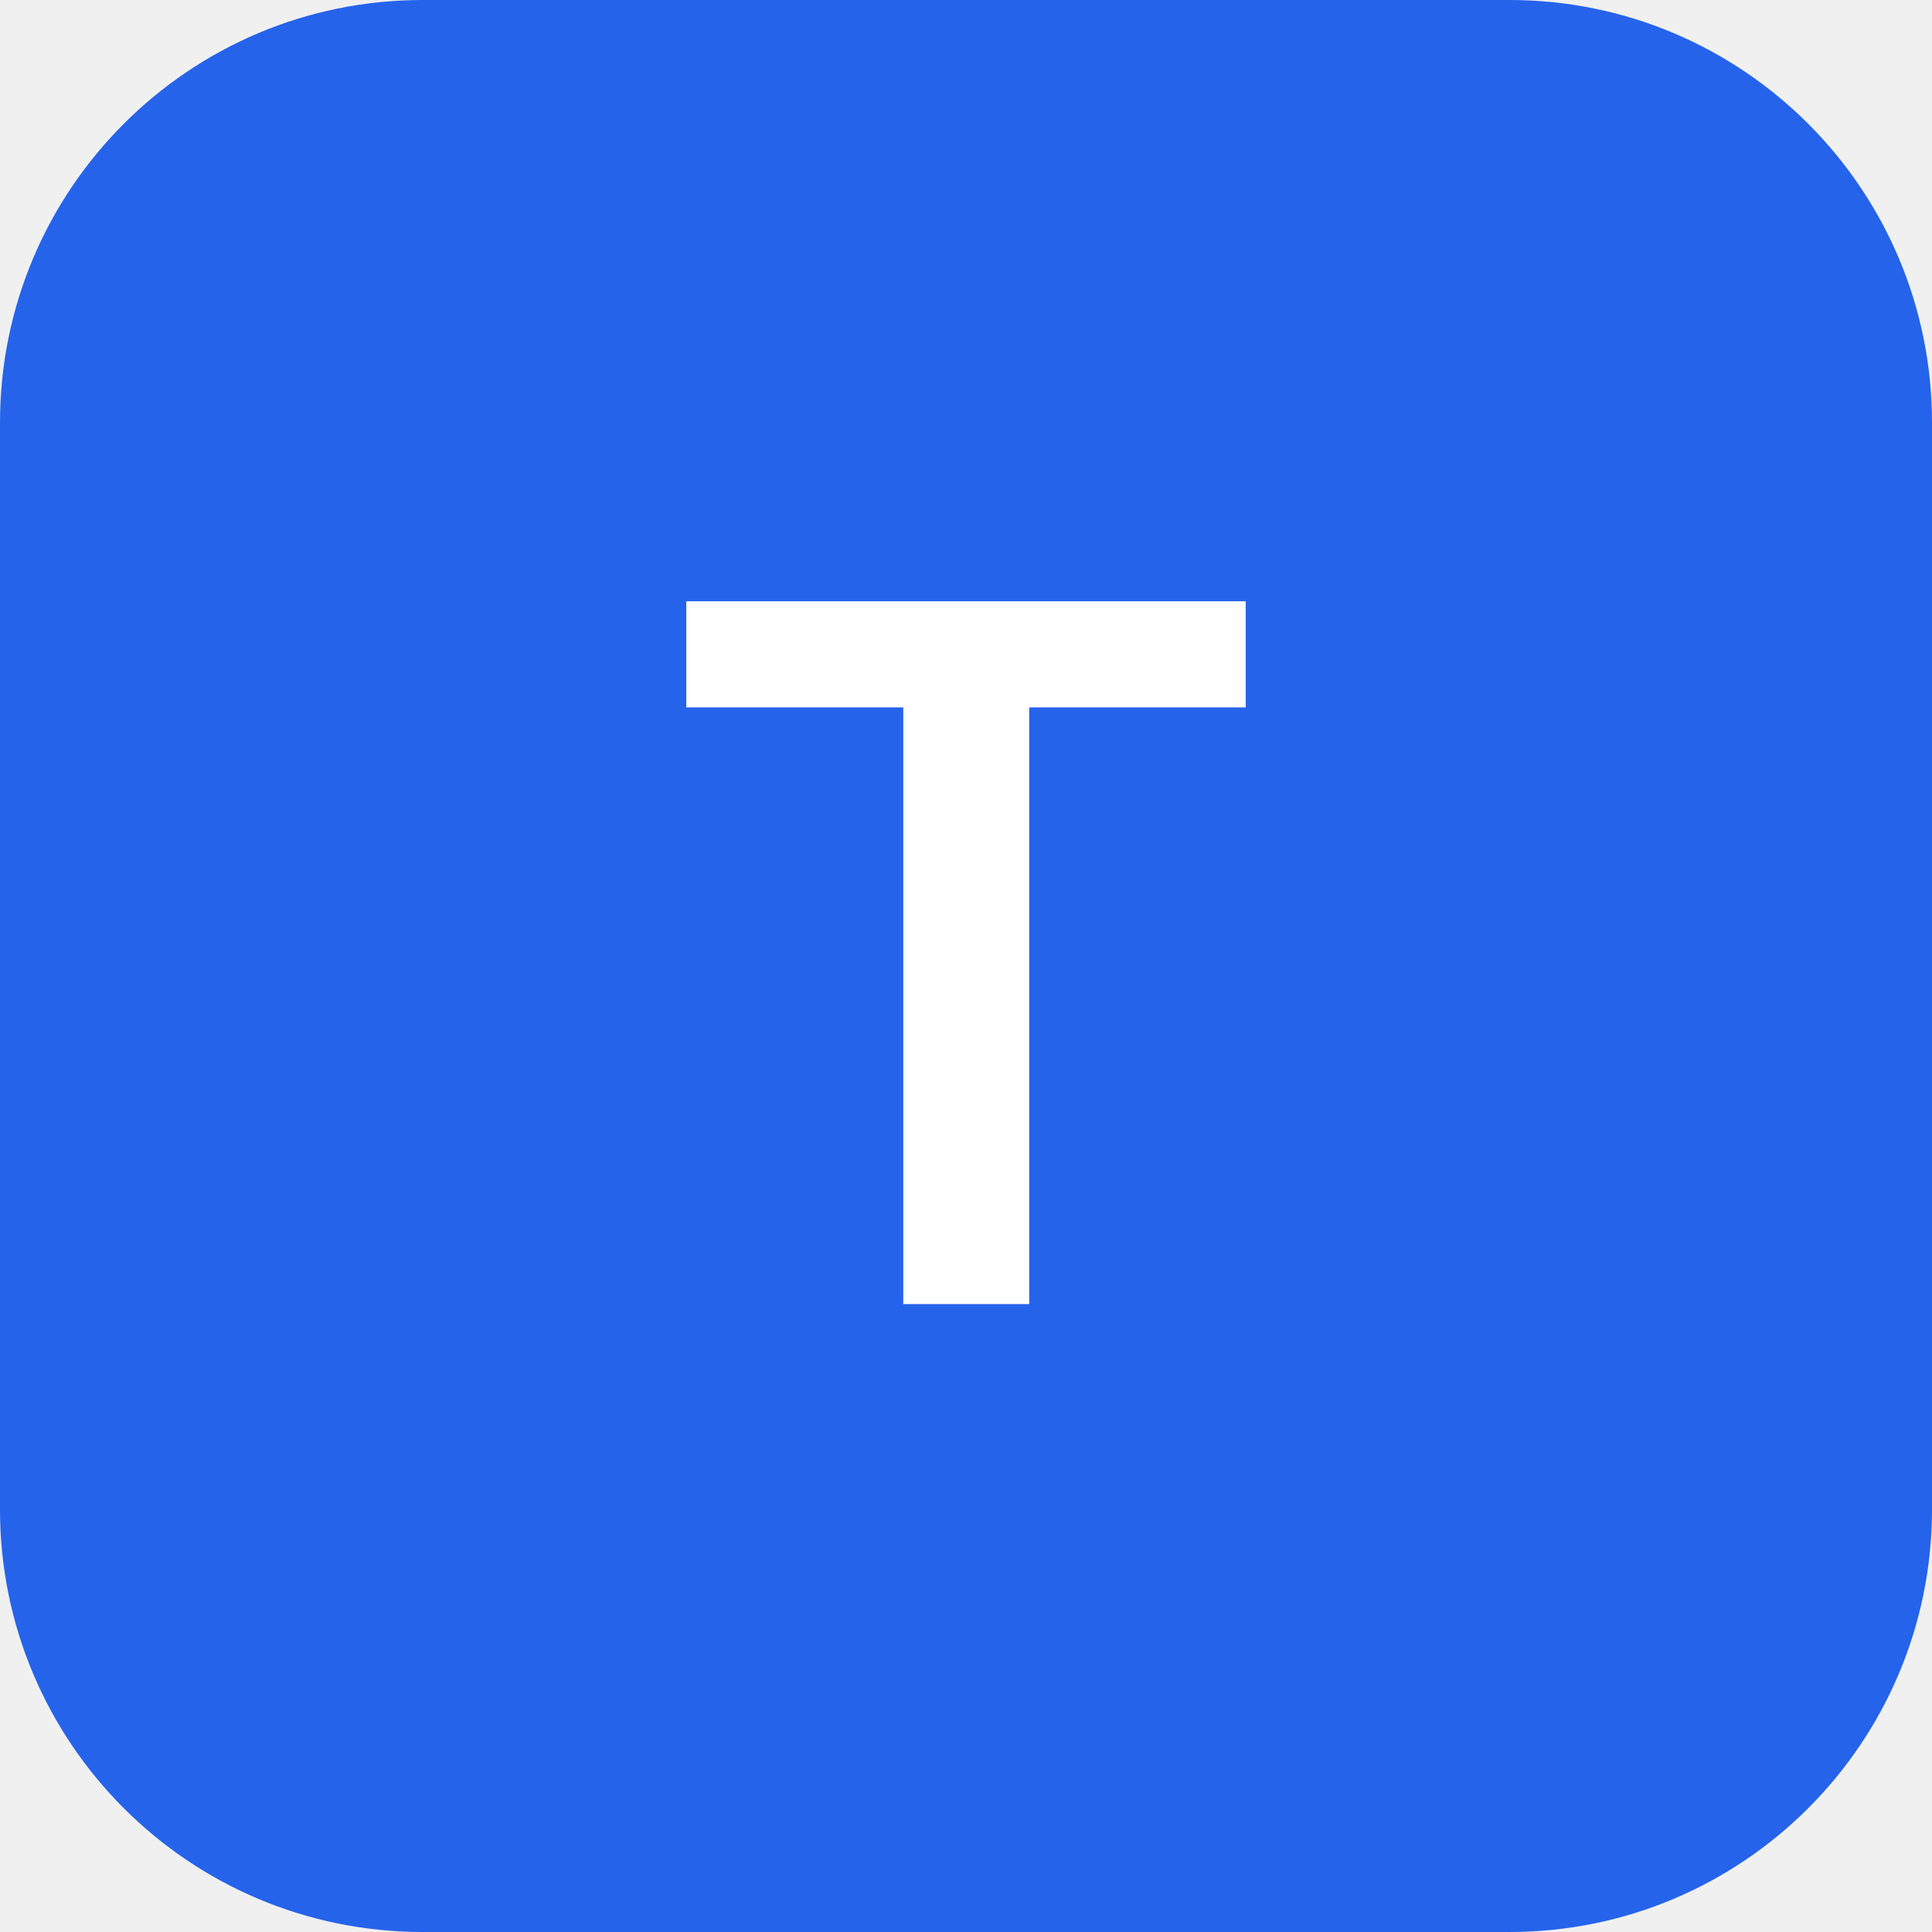
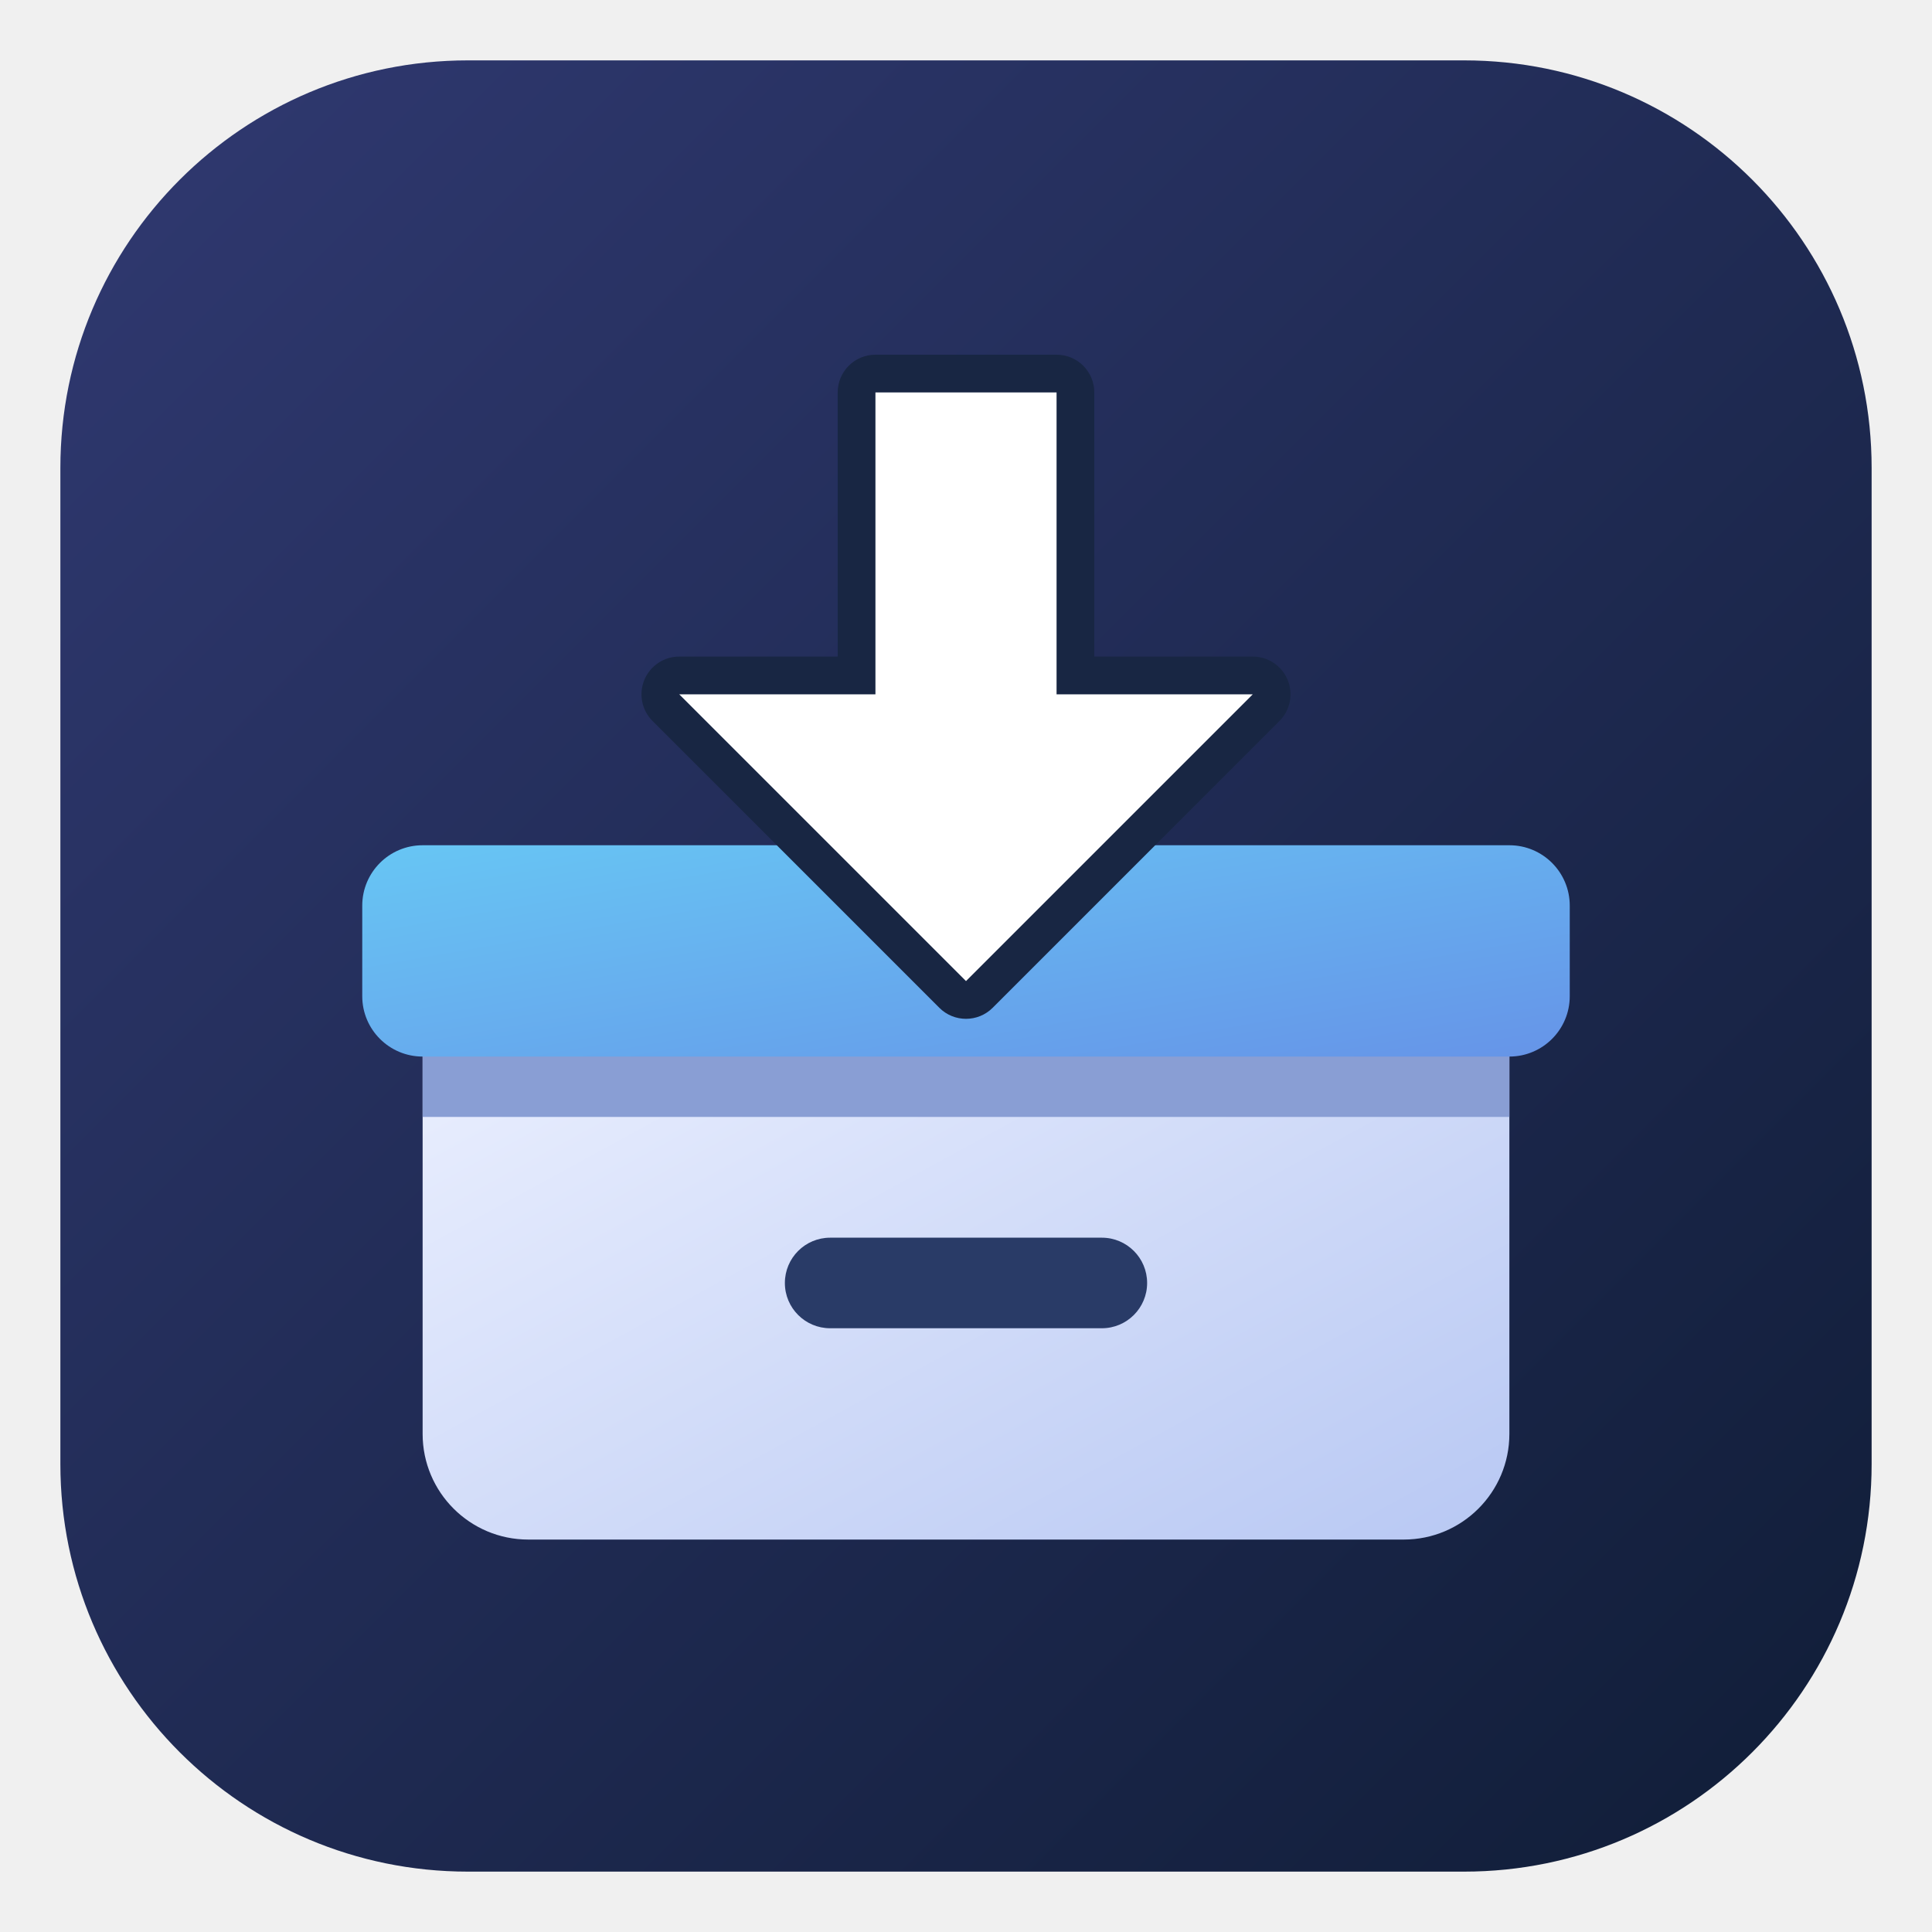
- <svg xmlns="http://www.w3.org/2000/svg" viewBox="0 0 64 64">
-   <rect width="64" height="64" rx="14" fill="#2563eb" />
-   <text x="32" y="32" dy="0.35em" text-anchor="middle" font-family="ui-sans-serif, system-ui, -apple-system, sans-serif" font-size="32" font-weight="600" fill="#ffffff">T</text>
+ <svg xmlns="http://www.w3.org/2000/svg" width="512" height="512" viewBox="0 0 512 512" fill="none">
+   <defs>
+     <linearGradient id="tile" x1="0%" y1="0%" x2="100%" y2="100%">
+       <stop stop-color="#303971" />
+       <stop offset="1" stop-color="#101D37" />
+     </linearGradient>
+     <linearGradient id="box" x1="0%" y1="0%" x2="100%" y2="100%">
+       <stop stop-color="#EEF2FF" />
+       <stop offset="1" stop-color="#B8C8F3" />
+     </linearGradient>
+     <linearGradient id="lid" x1="0%" y1="0%" x2="100%" y2="100%">
+       <stop stop-color="#67C6F4" />
+       <stop offset="1" stop-color="#6694E8" />
+     </linearGradient>
+   </defs>
+   <rect x="16" y="16" width="480" height="480" rx="108" ry="108" fill="url(#tile)" />
+   <rect x="112" y="252" width="288" height="156" rx="28" ry="28" fill="url(#box)" />
+   <path d="M112 272H400V296H112Z" fill="#899ED4" />
+   <rect x="96" y="224" width="320" height="56" rx="16" ry="16" fill="url(#lid)" />
+   <path d="M232 94H280A10 10 0 0 1 290 104V174H332A10 10 0 0 1 339.071 191.071L263.071 267.071A10 10 0 0 1 248.929 267.071L172.929 191.071A10 10 0 0 1 180 174H222V104A10 10 0 0 1 232 94Z" fill="#182643" />
+   <path d="M232 104H280V184H332L256 260L180 184H232Z" fill="#FFFFFF" />
+   <rect x="208" y="328" width="96" height="24" rx="12" ry="12" fill="#293B67" />
</svg>
